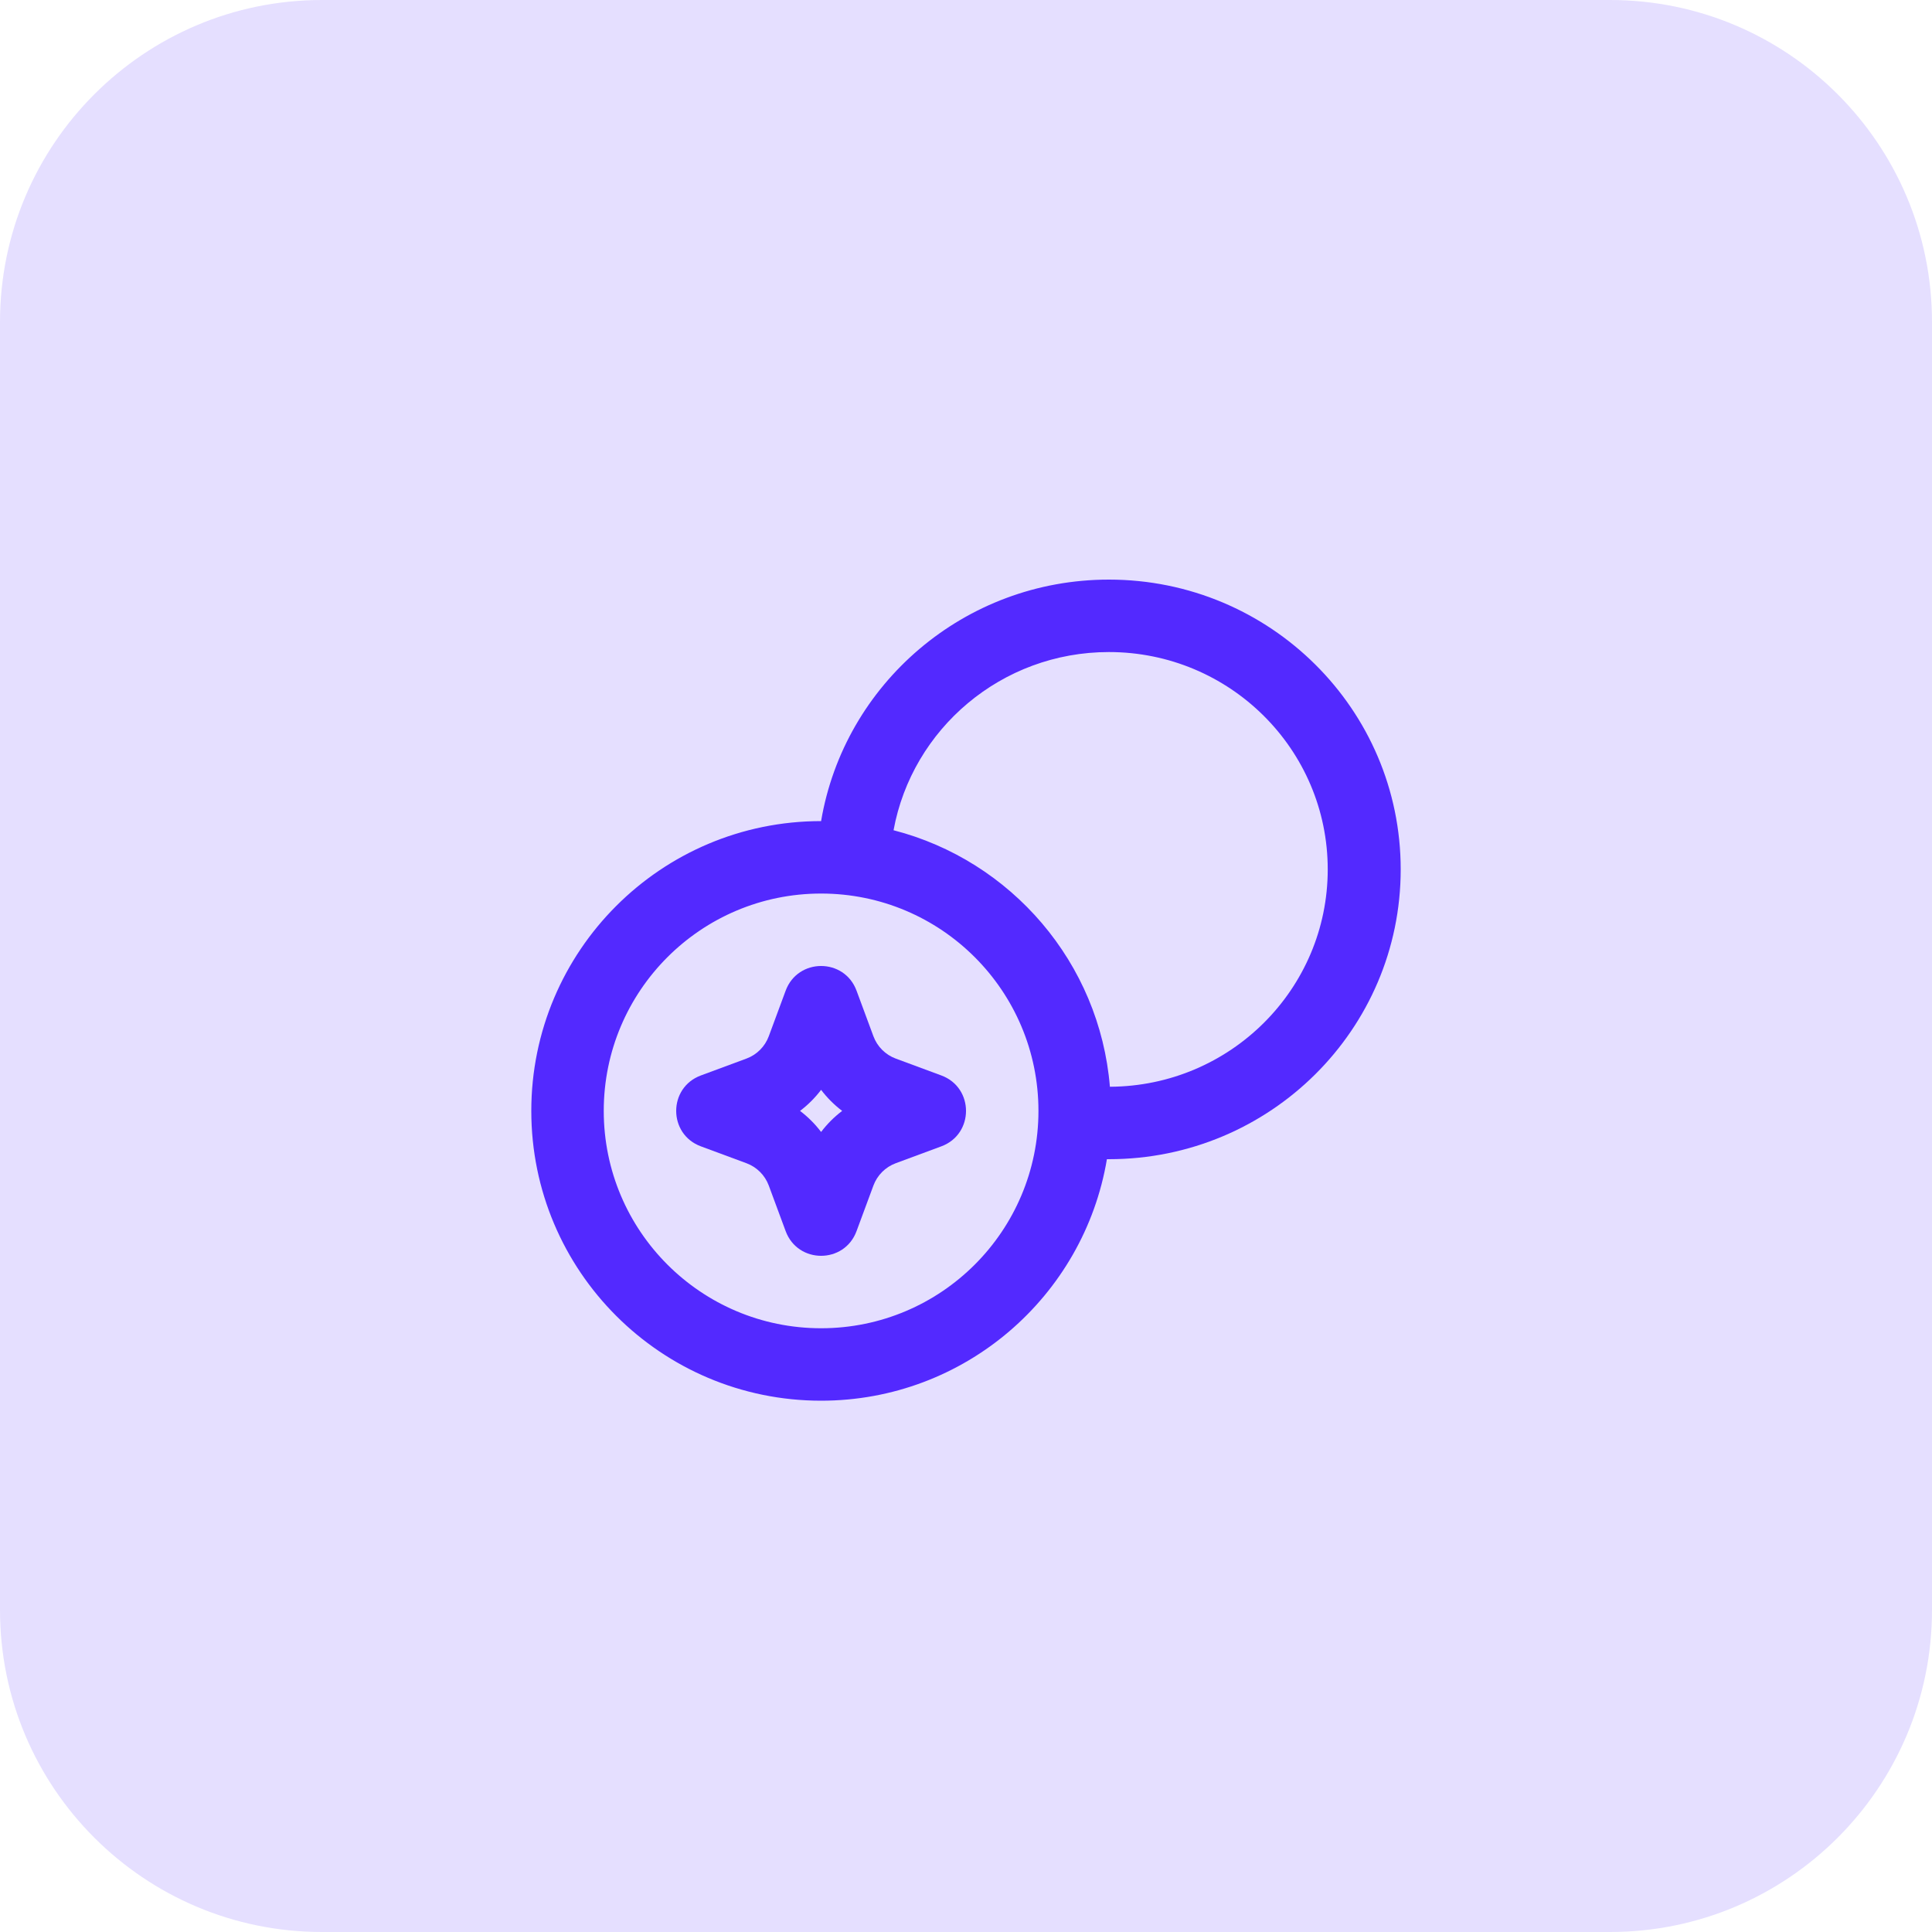
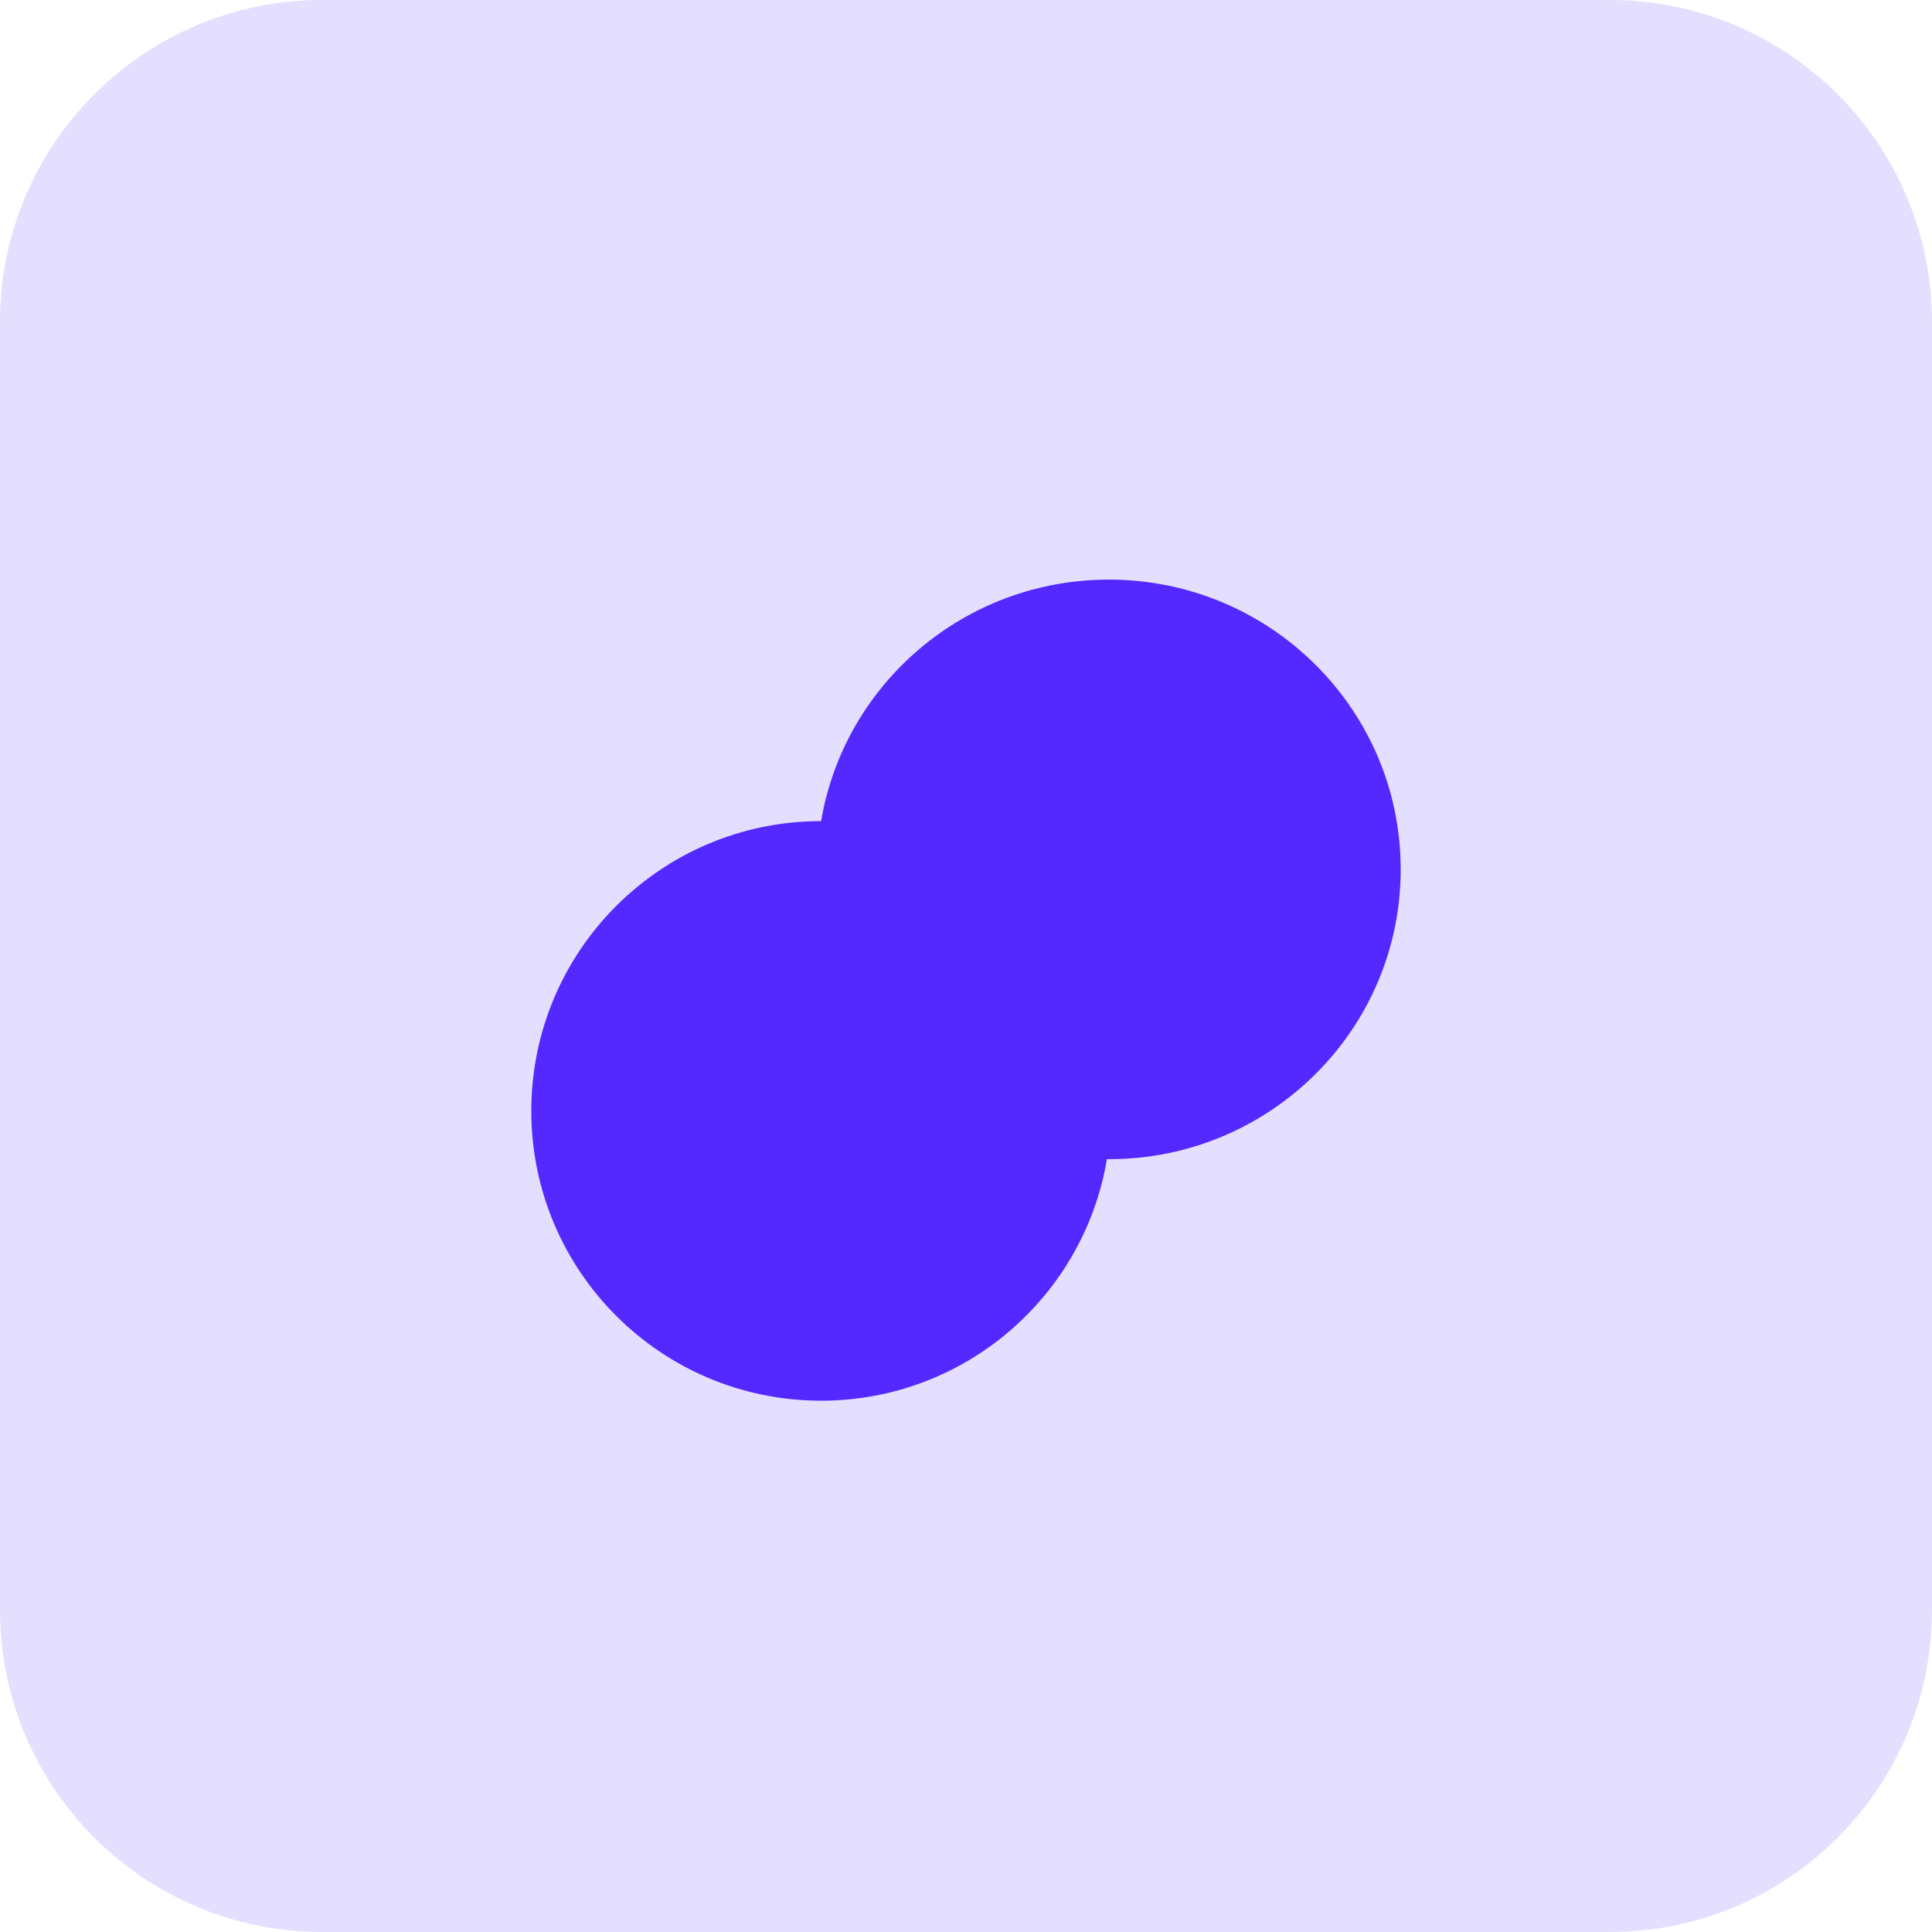
<svg xmlns="http://www.w3.org/2000/svg" width="60" height="60" viewBox="0 0 60 60" fill="none">
  <rect width="60" height="60" rx="10" fill="#5329FF" fill-opacity="0.15" />
-   <path fill-rule="evenodd" clip-rule="evenodd" d="M26.601 30.767C26.223 29.744 24.777 29.744 24.399 30.767L23.875 32.182C23.756 32.503 23.503 32.756 23.182 32.875L21.767 33.399C20.744 33.777 20.744 35.223 21.767 35.601L23.182 36.125C23.503 36.244 23.756 36.497 23.875 36.818L24.399 38.233C24.777 39.256 26.223 39.256 26.601 38.233L27.125 36.818C27.244 36.497 27.497 36.244 27.818 36.125L29.233 35.601C30.256 35.223 30.256 33.777 29.233 33.399L27.818 32.875C27.497 32.756 27.244 32.503 27.125 32.182L26.601 30.767ZM25.5 33.846C25.313 34.093 25.093 34.313 24.846 34.5C25.093 34.687 25.313 34.907 25.5 35.154C25.687 34.907 25.907 34.687 26.154 34.5C25.907 34.313 25.687 34.093 25.5 33.846Z" fill="#5329FF" />
-   <path fill-rule="evenodd" clip-rule="evenodd" d="M34.376 36C34.396 36 34.417 36 34.437 36C39.443 36 43.5 31.971 43.5 27C43.5 22.029 39.443 18 34.437 18C29.947 18 26.219 21.243 25.5 25.5C25.5 25.5 25.5 25.5 25.5 25.5C20.53 25.5 16.5 29.529 16.5 34.5C16.5 39.471 20.529 43.5 25.5 43.5C29.96 43.5 33.662 40.257 34.376 36ZM34.469 33.75C38.208 33.733 41.234 30.717 41.234 27C41.234 23.272 38.191 20.25 34.437 20.25C31.102 20.25 28.327 22.636 27.75 25.784C31.398 26.723 34.151 29.891 34.469 33.75ZM25.5 41.25C29.228 41.25 32.25 38.228 32.25 34.5C32.25 30.772 29.228 27.75 25.5 27.75C21.772 27.75 18.75 30.772 18.75 34.5C18.75 38.228 21.772 41.25 25.5 41.25Z" fill="#5329FF" />
+   <path fillRule="evenodd" clipRule="evenodd" d="M26.601 30.767C26.223 29.744 24.777 29.744 24.399 30.767L23.875 32.182C23.756 32.503 23.503 32.756 23.182 32.875L21.767 33.399C20.744 33.777 20.744 35.223 21.767 35.601L23.182 36.125C23.503 36.244 23.756 36.497 23.875 36.818L24.399 38.233C24.777 39.256 26.223 39.256 26.601 38.233L27.125 36.818C27.244 36.497 27.497 36.244 27.818 36.125L29.233 35.601C30.256 35.223 30.256 33.777 29.233 33.399L27.818 32.875C27.497 32.756 27.244 32.503 27.125 32.182L26.601 30.767ZM25.5 33.846C25.313 34.093 25.093 34.313 24.846 34.5C25.093 34.687 25.313 34.907 25.5 35.154C25.687 34.907 25.907 34.687 26.154 34.5C25.907 34.313 25.687 34.093 25.5 33.846Z" fill="#5329FF" />
+   <path fillRule="evenodd" clipRule="evenodd" d="M34.376 36C34.396 36 34.417 36 34.437 36C39.443 36 43.5 31.971 43.5 27C43.5 22.029 39.443 18 34.437 18C29.947 18 26.219 21.243 25.5 25.5C25.5 25.5 25.5 25.5 25.5 25.5C20.53 25.5 16.5 29.529 16.5 34.5C16.5 39.471 20.529 43.5 25.5 43.5C29.96 43.5 33.662 40.257 34.376 36ZM34.469 33.75C38.208 33.733 41.234 30.717 41.234 27C41.234 23.272 38.191 20.25 34.437 20.25C31.102 20.25 28.327 22.636 27.75 25.784C31.398 26.723 34.151 29.891 34.469 33.75ZM25.5 41.25C29.228 41.25 32.25 38.228 32.25 34.5C32.25 30.772 29.228 27.75 25.5 27.75C21.772 27.75 18.75 30.772 18.75 34.5C18.75 38.228 21.772 41.25 25.5 41.25Z" fill="#5329FF" />
</svg>
